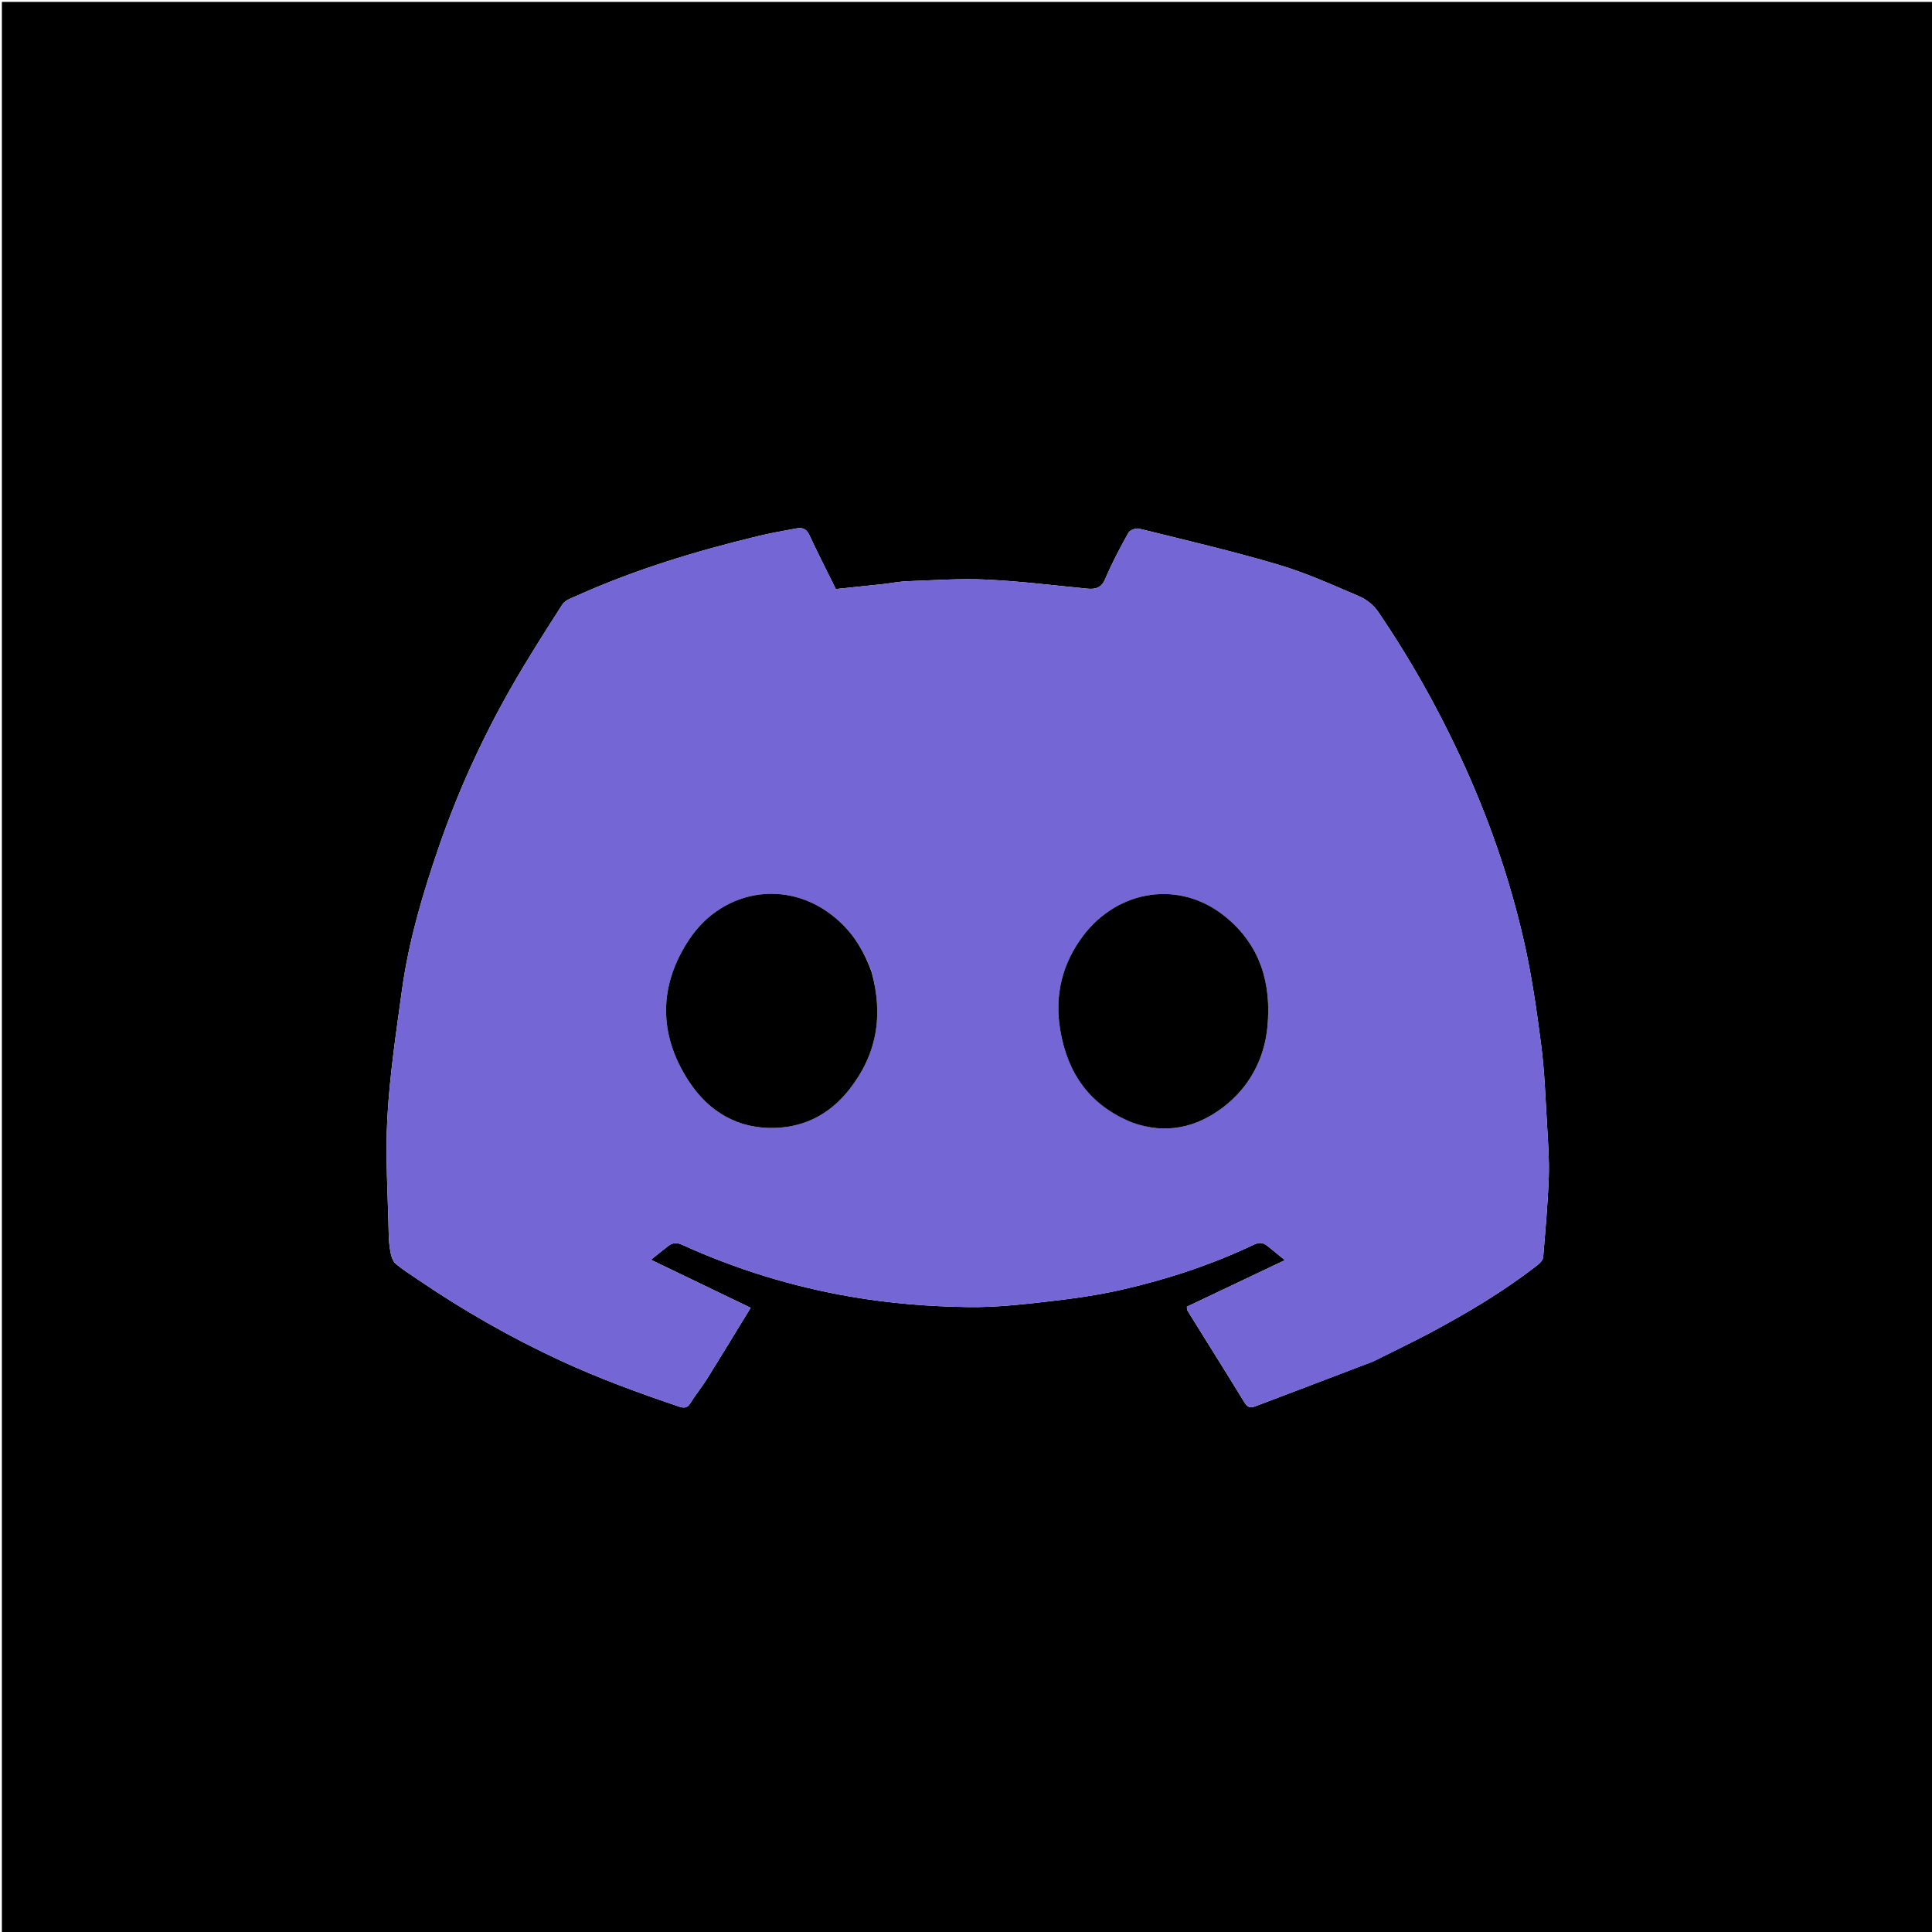
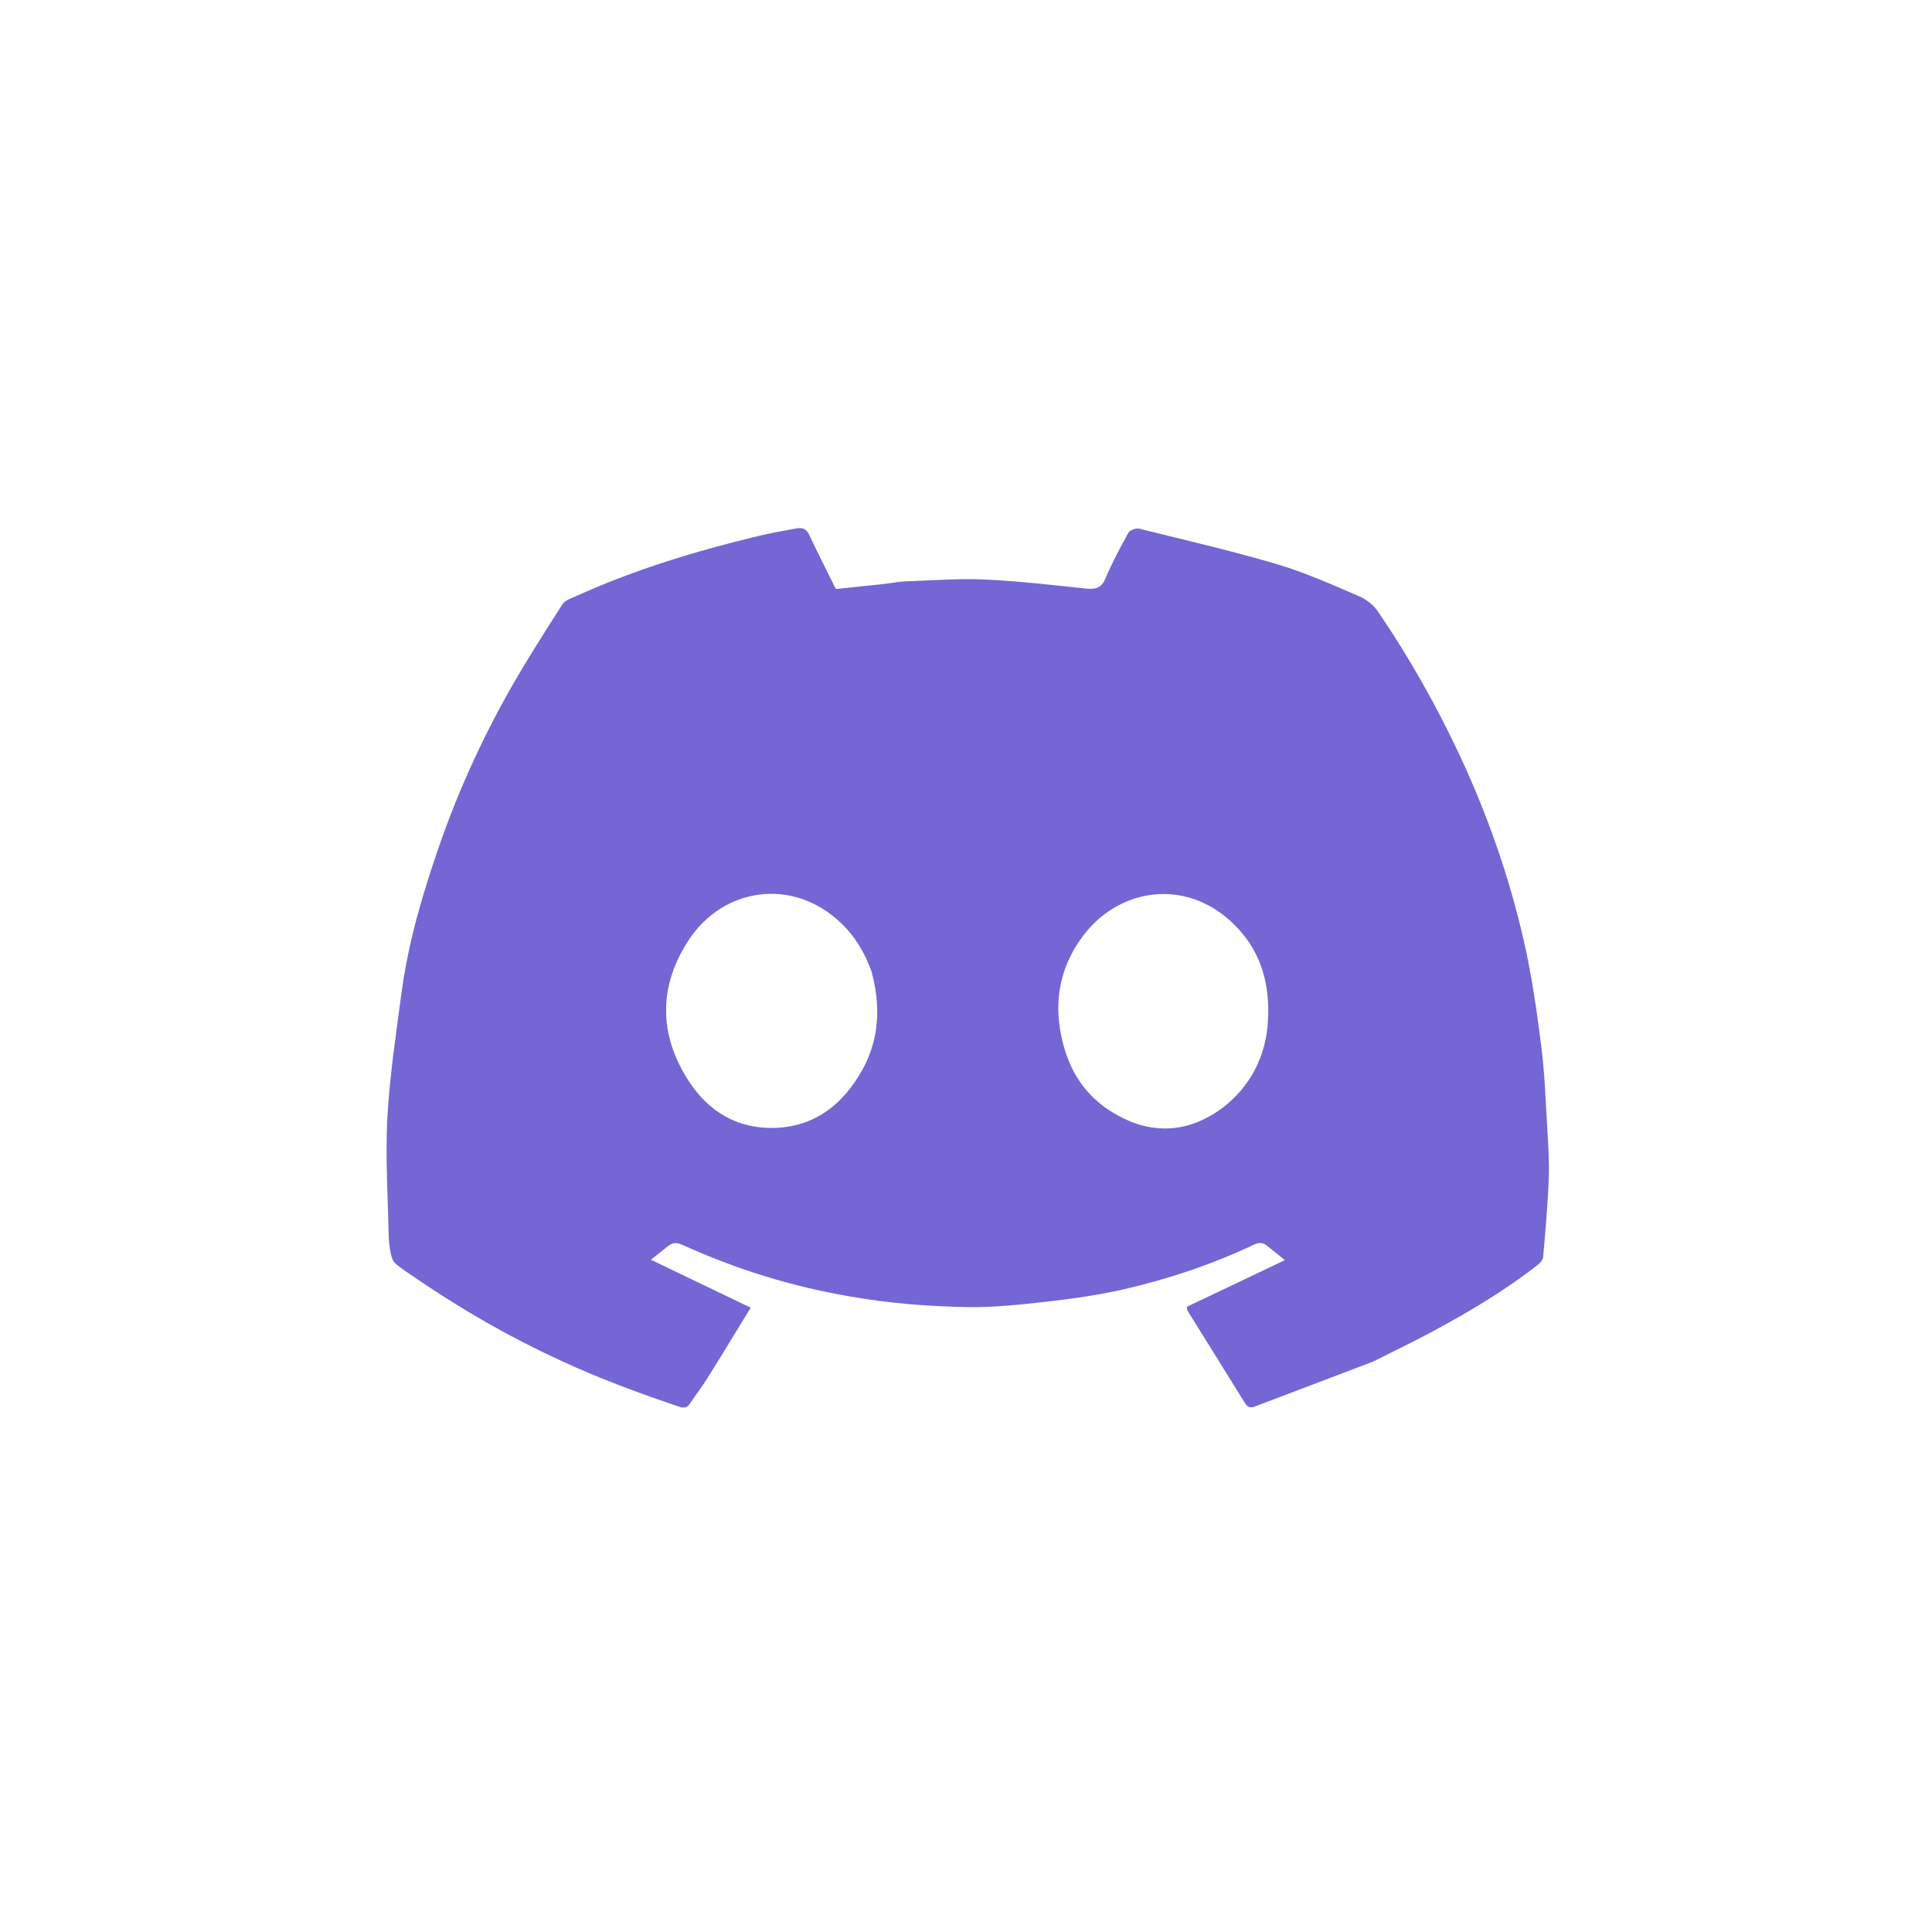
- <svg xmlns="http://www.w3.org/2000/svg" version="1.1" id="Layer_1" x="0px" y="0px" width="100%" viewBox="0 0 1024 1024" enable-background="new 0 0 1024 1024" xml:space="preserve">
-   <path fill="#000000" opacity="1" stroke="none" d=" M498,1025   C332,1025 166.5,1025 1,1025   C1,683.667 1,342.333 1,1   C342.333,1 683.667,1 1025,1   C1025,342.333 1025,683.667 1025,1025   C849.5,1025 674,1025 498,1025  M727.997,721.503   C738.06,716.459 748.233,711.623 758.161,706.329   C778.038,695.729 797.37,684.225 815.155,670.308   C816.388,669.344 817.791,667.745 817.908,666.341   C819.084,652.239 820.361,638.129 820.874,623.994   C821.21,614.754 820.511,605.459 819.961,596.208   C819.12,582.071 818.656,567.867 816.847,553.844   C814.469,535.408 811.833,516.918 807.715,498.813   C800.014,464.958 788.522,432.244 773.854,400.767   C761.434,374.114 747.008,348.504 730.421,324.198   C728.088,320.78 724.279,317.706 720.468,316.08   C706.275,310.022 692.105,303.593 677.357,299.232   C653.066,292.048 628.348,286.297 603.746,280.198   C602.082,279.785 598.877,280.951 598.105,282.337   C593.673,290.307 589.374,298.401 585.818,306.787   C583.756,311.647 580.705,312.421 576.193,311.982   C558.38,310.246 540.583,308.035 522.724,307.197   C508.838,306.545 494.865,307.566 480.939,308.061   C476.536,308.218 472.163,309.128 467.766,309.607   C459.307,310.527 450.841,311.386 442.99,312.206   C438.012,302.111 433.256,292.799 428.839,283.329   C427.313,280.057 424.994,279.541 422.05,280.089   C415.327,281.342 408.575,282.506 401.933,284.108   C369.005,292.048 336.675,301.845 305.711,315.755   C303.001,316.972 299.548,318.092 298.11,320.33   C288.596,335.138 279.113,349.998 270.426,365.299   C255.27,391.995 242.571,419.879 232.579,448.93   C224.048,473.732 216.604,498.874 213.028,524.922   C209.955,547.312 206.572,569.746 205.317,592.272   C204.165,612.952 205.633,633.78 206.043,654.541   C206.107,657.811 206.449,661.119 207.107,664.318   C207.51,666.273 208.299,668.602 209.723,669.804   C213.319,672.84 217.342,675.38 221.248,678.039   C245.424,694.492 270.679,708.952 297.277,721.243   C317.727,730.693 338.755,738.395 360.042,745.558   C362.42,746.358 364.232,746.336 365.811,743.824   C368.674,739.27 372.092,735.064 374.939,730.502   C382.677,718.106 390.237,705.599 397.859,693.148   C379.712,684.409 362.665,676.199 345.018,667.701   C348.731,664.732 351.361,662.581 354.044,660.499   C356.336,658.721 358.526,658.37 361.475,659.712   C390.045,672.717 419.743,681.883 450.764,687.243   C471.609,690.845 492.546,692.514 513.559,692.779   C527.34,692.953 541.198,691.449 554.929,689.885   C568.216,688.371 581.548,686.535 594.57,683.567   C618.709,678.066 642.189,670.313 664.615,659.674   C667.319,658.391 669.449,658.527 671.635,660.265   C674.414,662.474 677.145,664.744 681.028,667.911   C663.452,676.259 646.487,684.316 629.065,692.589   C629.105,692.796 629.02,694.075 629.569,694.962   C639.518,711.027 649.626,726.994 659.469,743.124   C661.097,745.792 662.419,746.477 665.344,745.36   C685.984,737.472 706.677,729.723 727.997,721.503  z" />
-   <path fill="#7466D4" opacity="1" stroke="none" d=" M727.676,721.716   C706.677,729.723 685.984,737.472 665.344,745.36   C662.419,746.477 661.097,745.792 659.469,743.124   C649.626,726.994 639.518,711.027 629.569,694.962   C629.02,694.075 629.105,692.796 629.065,692.589   C646.487,684.316 663.452,676.259 681.028,667.911   C677.145,664.744 674.414,662.474 671.635,660.265   C669.449,658.527 667.319,658.391 664.615,659.674   C642.189,670.313 618.709,678.066 594.57,683.567   C581.548,686.535 568.216,688.371 554.929,689.885   C541.198,691.449 527.34,692.953 513.559,692.779   C492.546,692.514 471.609,690.845 450.764,687.243   C419.743,681.883 390.045,672.717 361.475,659.712   C358.526,658.37 356.336,658.721 354.044,660.499   C351.361,662.581 348.731,664.732 345.018,667.701   C362.665,676.199 379.712,684.409 397.859,693.148   C390.237,705.599 382.677,718.106 374.939,730.502   C372.092,735.064 368.674,739.27 365.811,743.824   C364.232,746.336 362.42,746.358 360.042,745.558   C338.755,738.395 317.727,730.693 297.277,721.243   C270.679,708.952 245.424,694.492 221.248,678.039   C217.342,675.38 213.319,672.84 209.723,669.804   C208.299,668.602 207.51,666.273 207.107,664.318   C206.449,661.119 206.107,657.811 206.043,654.541   C205.633,633.78 204.165,612.952 205.317,592.272   C206.572,569.746 209.955,547.312 213.028,524.922   C216.604,498.874 224.048,473.732 232.579,448.93   C242.571,419.879 255.27,391.995 270.426,365.299   C279.113,349.998 288.596,335.138 298.11,320.33   C299.548,318.092 303.001,316.972 305.711,315.755   C336.675,301.845 369.005,292.048 401.933,284.108   C408.575,282.506 415.327,281.342 422.05,280.089   C424.994,279.541 427.313,280.057 428.839,283.329   C433.256,292.799 438.012,302.111 442.99,312.206   C450.841,311.386 459.307,310.527 467.766,309.607   C472.163,309.128 476.536,308.218 480.939,308.061   C494.865,307.566 508.838,306.545 522.724,307.197   C540.583,308.035 558.38,310.246 576.193,311.982   C580.705,312.421 583.756,311.647 585.818,306.787   C589.374,298.401 593.673,290.307 598.105,282.337   C598.877,280.951 602.082,279.785 603.746,280.198   C628.348,286.297 653.066,292.048 677.357,299.232   C692.105,303.593 706.275,310.022 720.468,316.08   C724.279,317.706 728.088,320.78 730.421,324.198   C747.008,348.504 761.434,374.114 773.854,400.767   C788.522,432.244 800.014,464.958 807.715,498.813   C811.833,516.918 814.469,535.408 816.847,553.844   C818.656,567.867 819.12,582.071 819.961,596.208   C820.511,605.459 821.21,614.754 820.874,623.994   C820.361,638.129 819.084,652.239 817.908,666.341   C817.791,667.745 816.388,669.344 815.155,670.308   C797.37,684.225 778.038,695.729 758.161,706.329   C748.233,711.623 738.06,716.459 727.676,721.716  M461.929,514.786   C458.309,505.014 453.219,496.25 445.54,488.979   C420.093,464.883 383.65,470.513 365.448,497.69   C349.125,522.062 348.759,548.194 365.163,573.192   C375.84,589.462 391.416,598.552 411.152,597.81   C426.996,597.216 440.142,590.191 450.168,577.432   C464.828,558.777 468.252,538.164 461.929,514.786  M600.578,595.004   C617.979,601.427 634.11,597.631 648.174,586.957   C662.026,576.445 670.134,561.445 671.77,544.177   C673.933,521.346 668.117,500.971 649.315,485.746   C625.132,466.165 592.55,471.625 574.182,495.844   C563.087,510.473 558.835,527.323 561.929,545.854   C565.806,569.072 577.661,585.891 600.578,595.004  z" />
-   <path fill="#000000" opacity="1" stroke="none" d=" M461.967,515.195   C468.252,538.164 464.828,558.777 450.168,577.432   C440.142,590.191 426.996,597.216 411.152,597.81   C391.416,598.552 375.84,589.462 365.163,573.192   C348.759,548.194 349.125,522.062 365.448,497.69   C383.65,470.513 420.093,464.883 445.54,488.979   C453.219,496.25 458.309,505.014 461.967,515.195  z" />
-   <path fill="#000000" opacity="1" stroke="none" d=" M600.174,594.966   C577.661,585.891 565.806,569.072 561.929,545.854   C558.835,527.323 563.087,510.473 574.182,495.844   C592.55,471.625 625.132,466.165 649.315,485.746   C668.117,500.971 673.933,521.346 671.77,544.177   C670.134,561.445 662.026,576.445 648.174,586.957   C634.11,597.631 617.979,601.427 600.174,594.966  z" />
+ <svg xmlns="http://www.w3.org/2000/svg" version="1.2" viewBox="0 0 1024 1024" width="1024" height="1024">
+   <style>
+ 		.s0 { fill: #7466d4 } 
+ 	</style>
+   <path id="Layer" fill-rule="evenodd" class="s0" d="m727.7 721.7c-21 8-41.7 15.8-62.4 23.7-2.9 1.1-4.2 0.4-5.8-2.3-9.9-16.1-20-32.1-29.9-48.1-0.6-0.9-0.5-2.2-0.5-2.4 17.4-8.3 34.4-16.3 51.9-24.7-3.9-3.2-6.6-5.4-9.4-7.6-2.2-1.8-4.3-1.9-7-0.6-22.4 10.6-45.9 18.4-70 23.9-13.1 2.9-26.4 4.8-39.7 6.3-13.7 1.5-27.6 3.1-41.3 2.9-21.1-0.3-42-2-62.8-5.6-31.1-5.3-60.8-14.5-89.3-27.5-3-1.3-5.2-1-7.5 0.8-2.6 2.1-5.3 4.2-9 7.2 17.7 8.5 34.7 16.7 52.9 25.4-7.7 12.5-15.2 25-23 37.4-2.8 4.6-6.2 8.8-9.1 13.3-1.6 2.5-3.4 2.6-5.8 1.8-21.2-7.2-42.3-14.9-62.7-24.4-26.6-12.2-51.9-26.7-76.1-43.2-3.9-2.6-7.9-5.2-11.5-8.2-1.4-1.2-2.2-3.5-2.6-5.5-0.7-3.2-1-6.5-1.1-9.8-0.4-20.7-1.8-41.5-0.7-62.2 1.3-22.6 4.7-45 7.7-67.4 3.6-26 11-51.2 19.6-76 10-29 22.7-56.9 37.8-83.6 8.7-15.3 18.2-30.2 27.7-45 1.4-2.2 4.9-3.3 7.6-4.5 31-14 63.3-23.8 96.2-31.7 6.7-1.6 13.4-2.8 20.1-4 3-0.6 5.3 0 6.8 3.2 4.5 9.5 9.2 18.8 14.2 28.9 7.8-0.8 16.3-1.7 24.8-2.6 4.4-0.5 8.7-1.4 13.1-1.5 14-0.5 27.9-1.6 41.8-0.9 17.9 0.8 35.7 3 53.5 4.8 4.5 0.4 7.6-0.4 9.6-5.2 3.6-8.4 7.9-16.5 12.3-24.5 0.8-1.3 4-2.5 5.6-2.1 24.6 6.1 49.4 11.8 73.7 19 14.7 4.4 28.9 10.8 43.1 16.9 3.8 1.6 7.6 4.7 9.9 8.1 16.6 24.3 31 49.9 43.5 76.6 14.6 31.4 26.1 64.2 33.8 98 4.1 18.1 6.8 36.6 9.1 55 1.9 14.1 2.3 28.3 3.2 42.4 0.5 9.3 1.2 18.6 0.9 27.8-0.5 14.1-1.8 28.2-3 42.3-0.1 1.4-1.5 3-2.7 4-17.8 13.9-37.2 25.4-57 36-10 5.3-20.1 10.2-30.5 15.4zm-265.8-206.9c-3.6-9.8-8.7-18.6-16.4-25.8-25.4-24.1-61.9-18.5-80.1 8.7-16.3 24.4-16.6 50.5-0.2 75.5 10.6 16.3 26.2 25.4 46 24.6 15.8-0.6 28.9-7.6 39-20.4 14.6-18.6 18.1-39.2 11.7-62.6zm138.7 80.2c17.4 6.4 33.5 2.6 47.6-8 13.8-10.6 21.9-25.6 23.6-42.8 2.1-22.9-3.7-43.2-22.5-58.5-24.2-19.5-56.7-14.1-75.1 10.1-11.1 14.7-15.4 31.5-12.3 50.1 3.9 23.2 15.8 40 38.7 49.1z" />
</svg>
